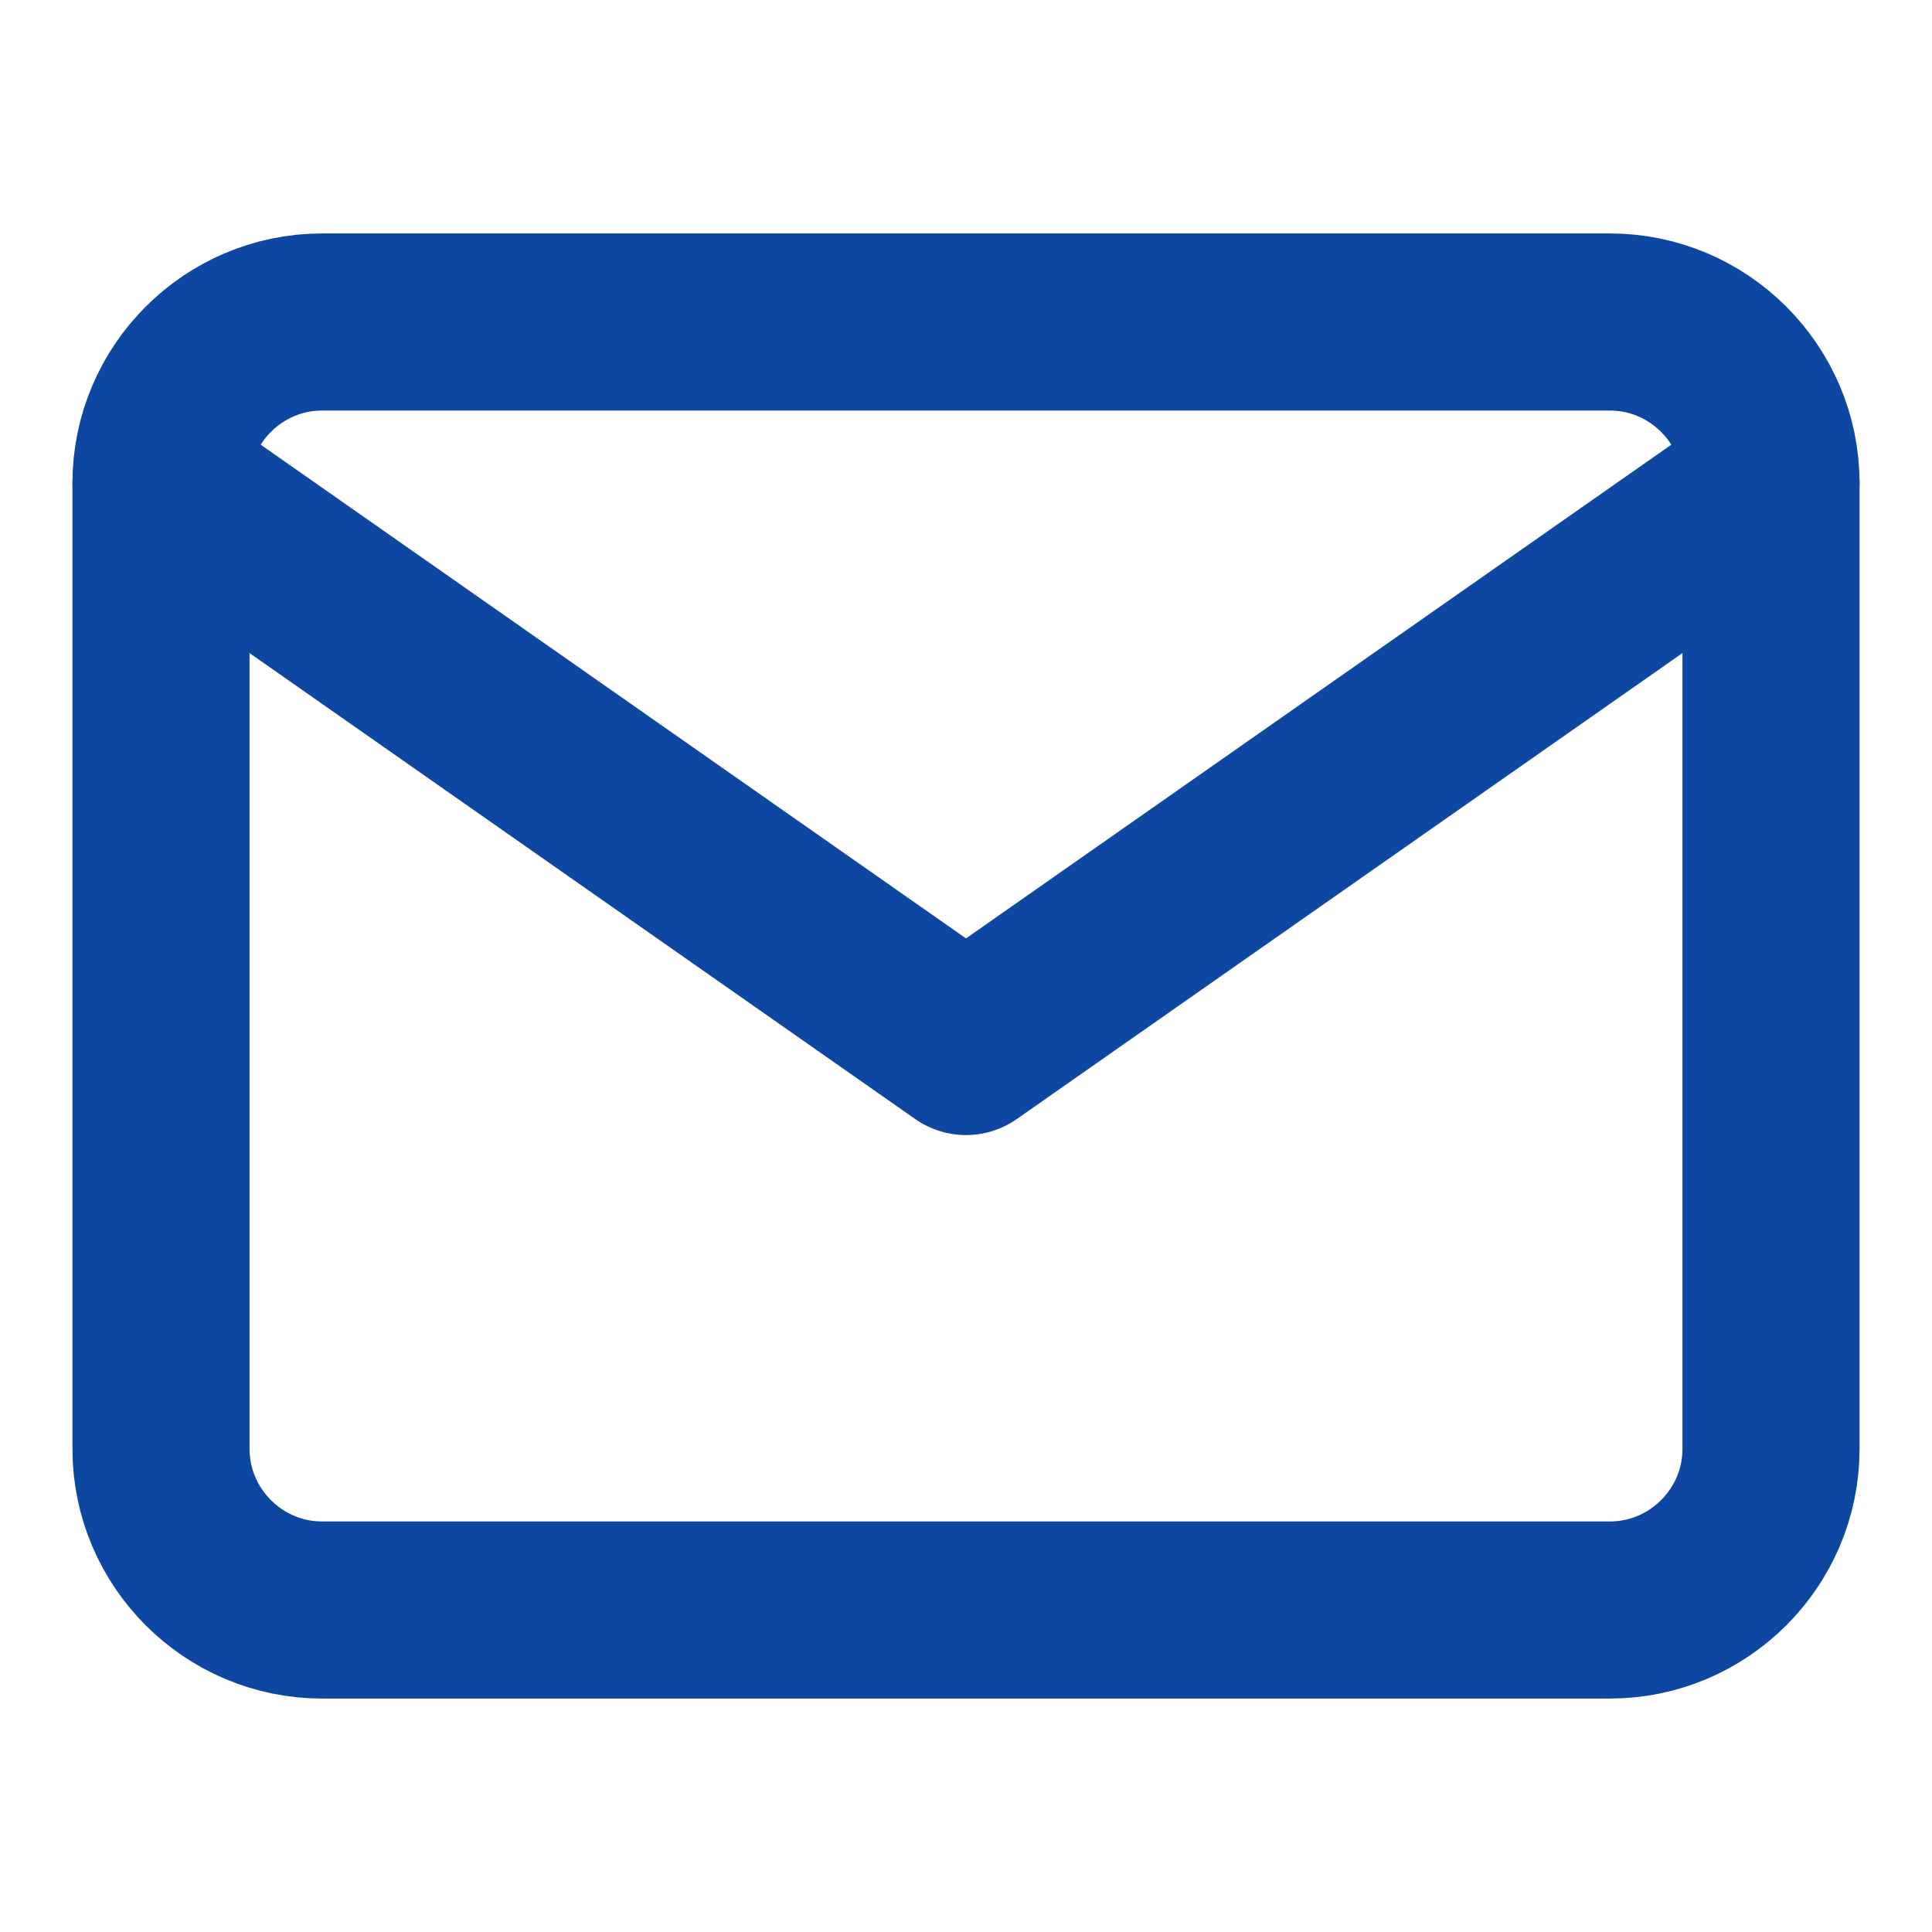
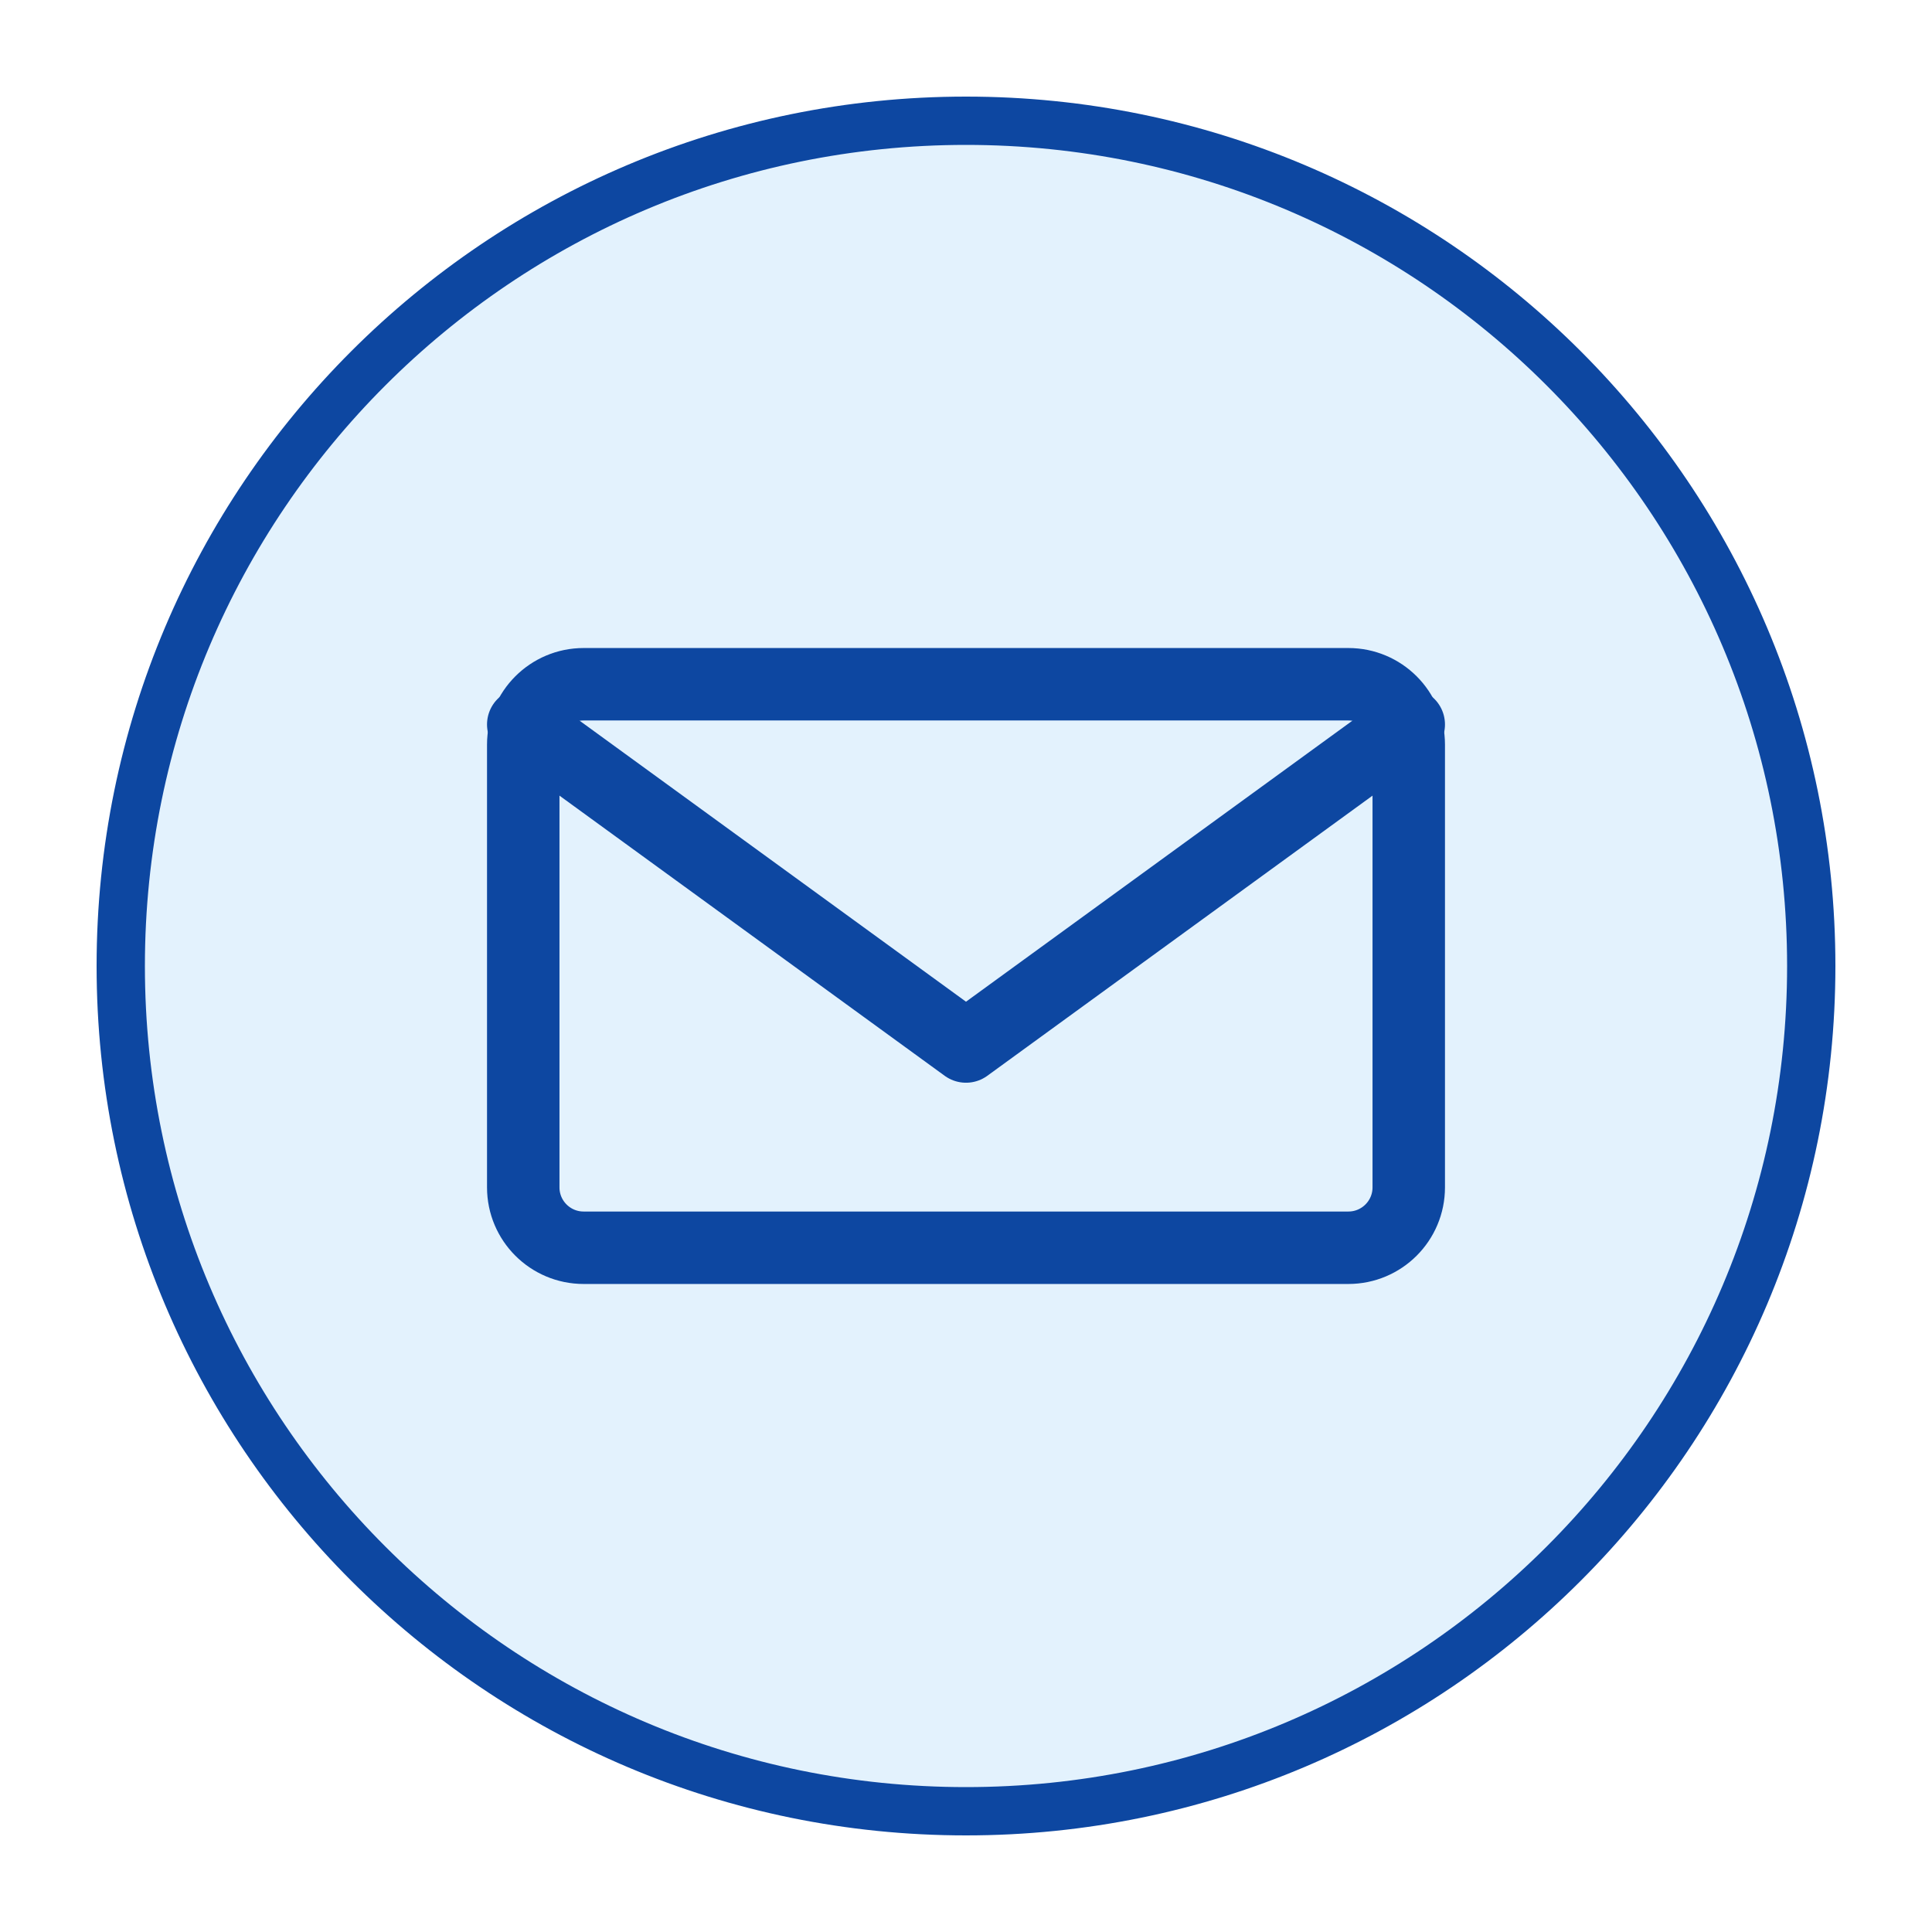
- <svg xmlns="http://www.w3.org/2000/svg" viewBox="0 0 24 24" width="24" height="24" fill="none" stroke="#0D47A1" stroke-width="2.2" stroke-linecap="round" stroke-linejoin="round">
-   <path d="M4 4h16c1.1 0 2 .9 2 2v12c0 1.1-.9 2-2 2H4c-1.1 0-2-.9-2-2V6c0-1.1.9-2 2-2z" />
-   <polyline points="22,6 12,13 2,6" />
+ <svg xmlns="http://www.w3.org/2000/svg" viewBox="0 0 48 48" width="48" height="48" role="img" aria-label="Contact or email">
+   <circle cx="24" cy="24" r="21" fill="#E3F2FD" stroke="#0D47A1" stroke-width="1.2" />
+   <rect x="13" y="17" width="22" height="14" rx="1.5" fill="none" stroke="#0D47A1" stroke-width="1.8" />
+   <polyline points="13,18 24,26 35,18" fill="none" stroke="#0D47A1" stroke-width="1.8" stroke-linecap="round" stroke-linejoin="round" />
</svg>
